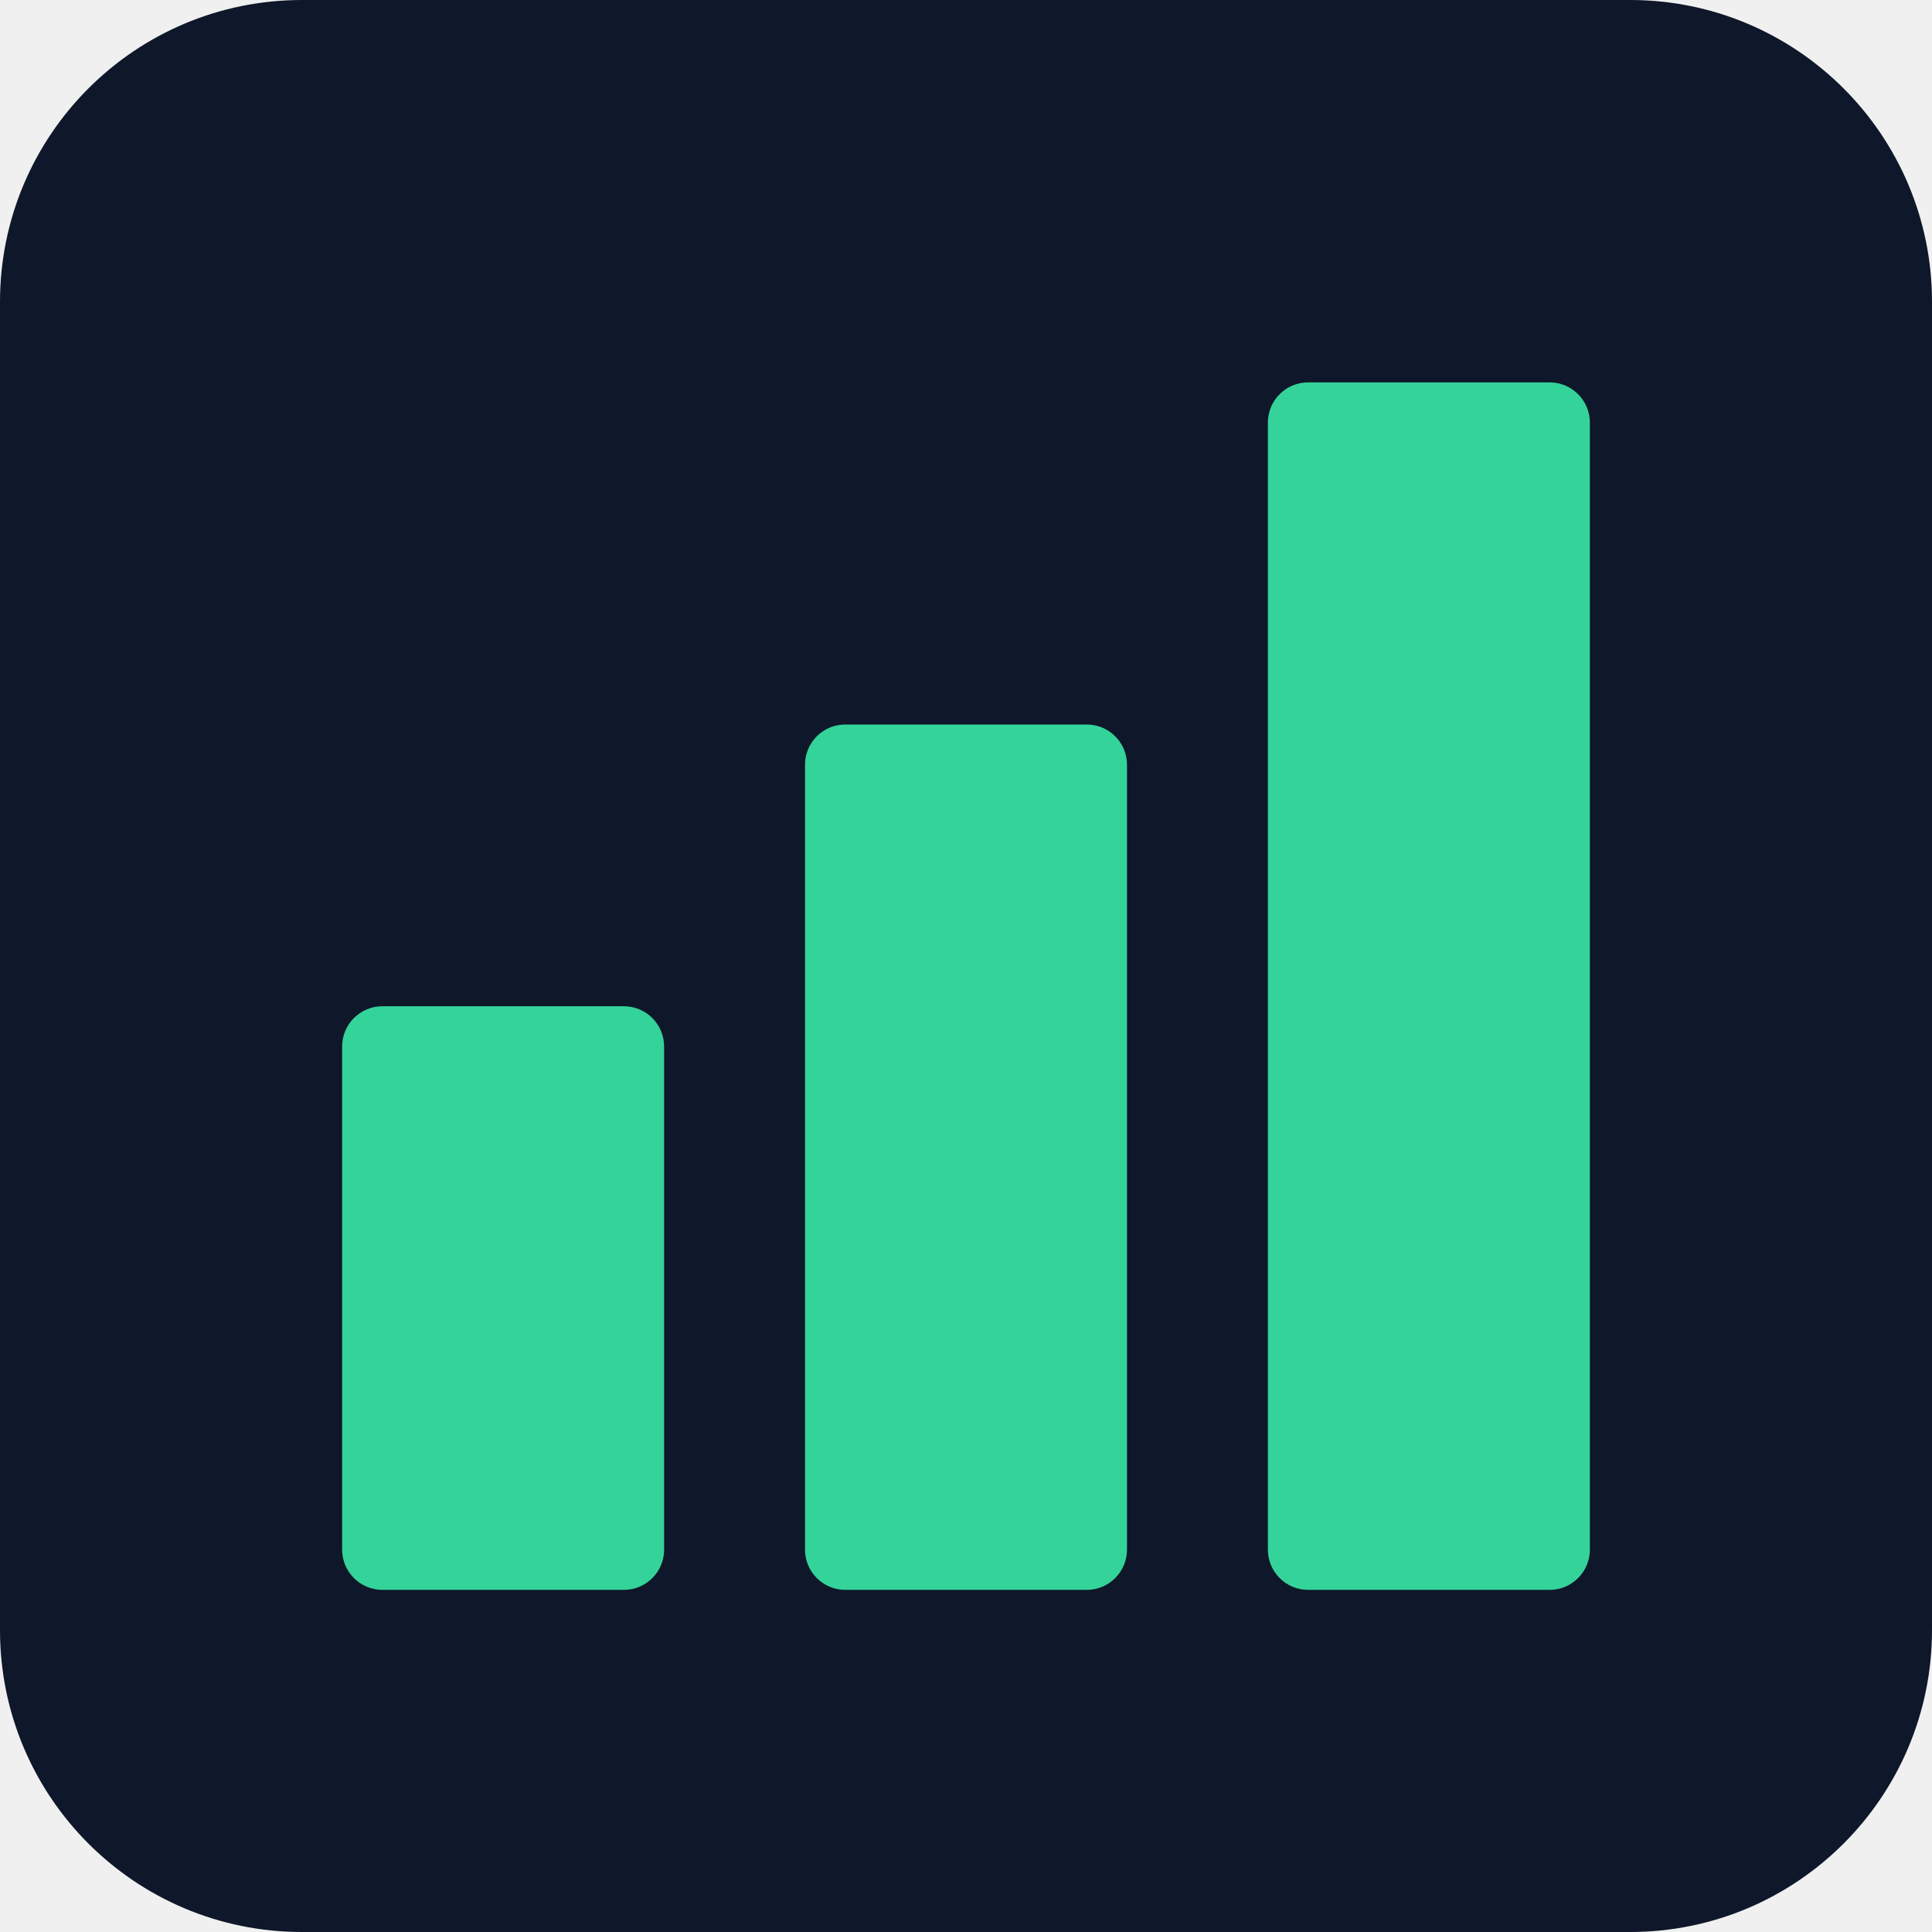
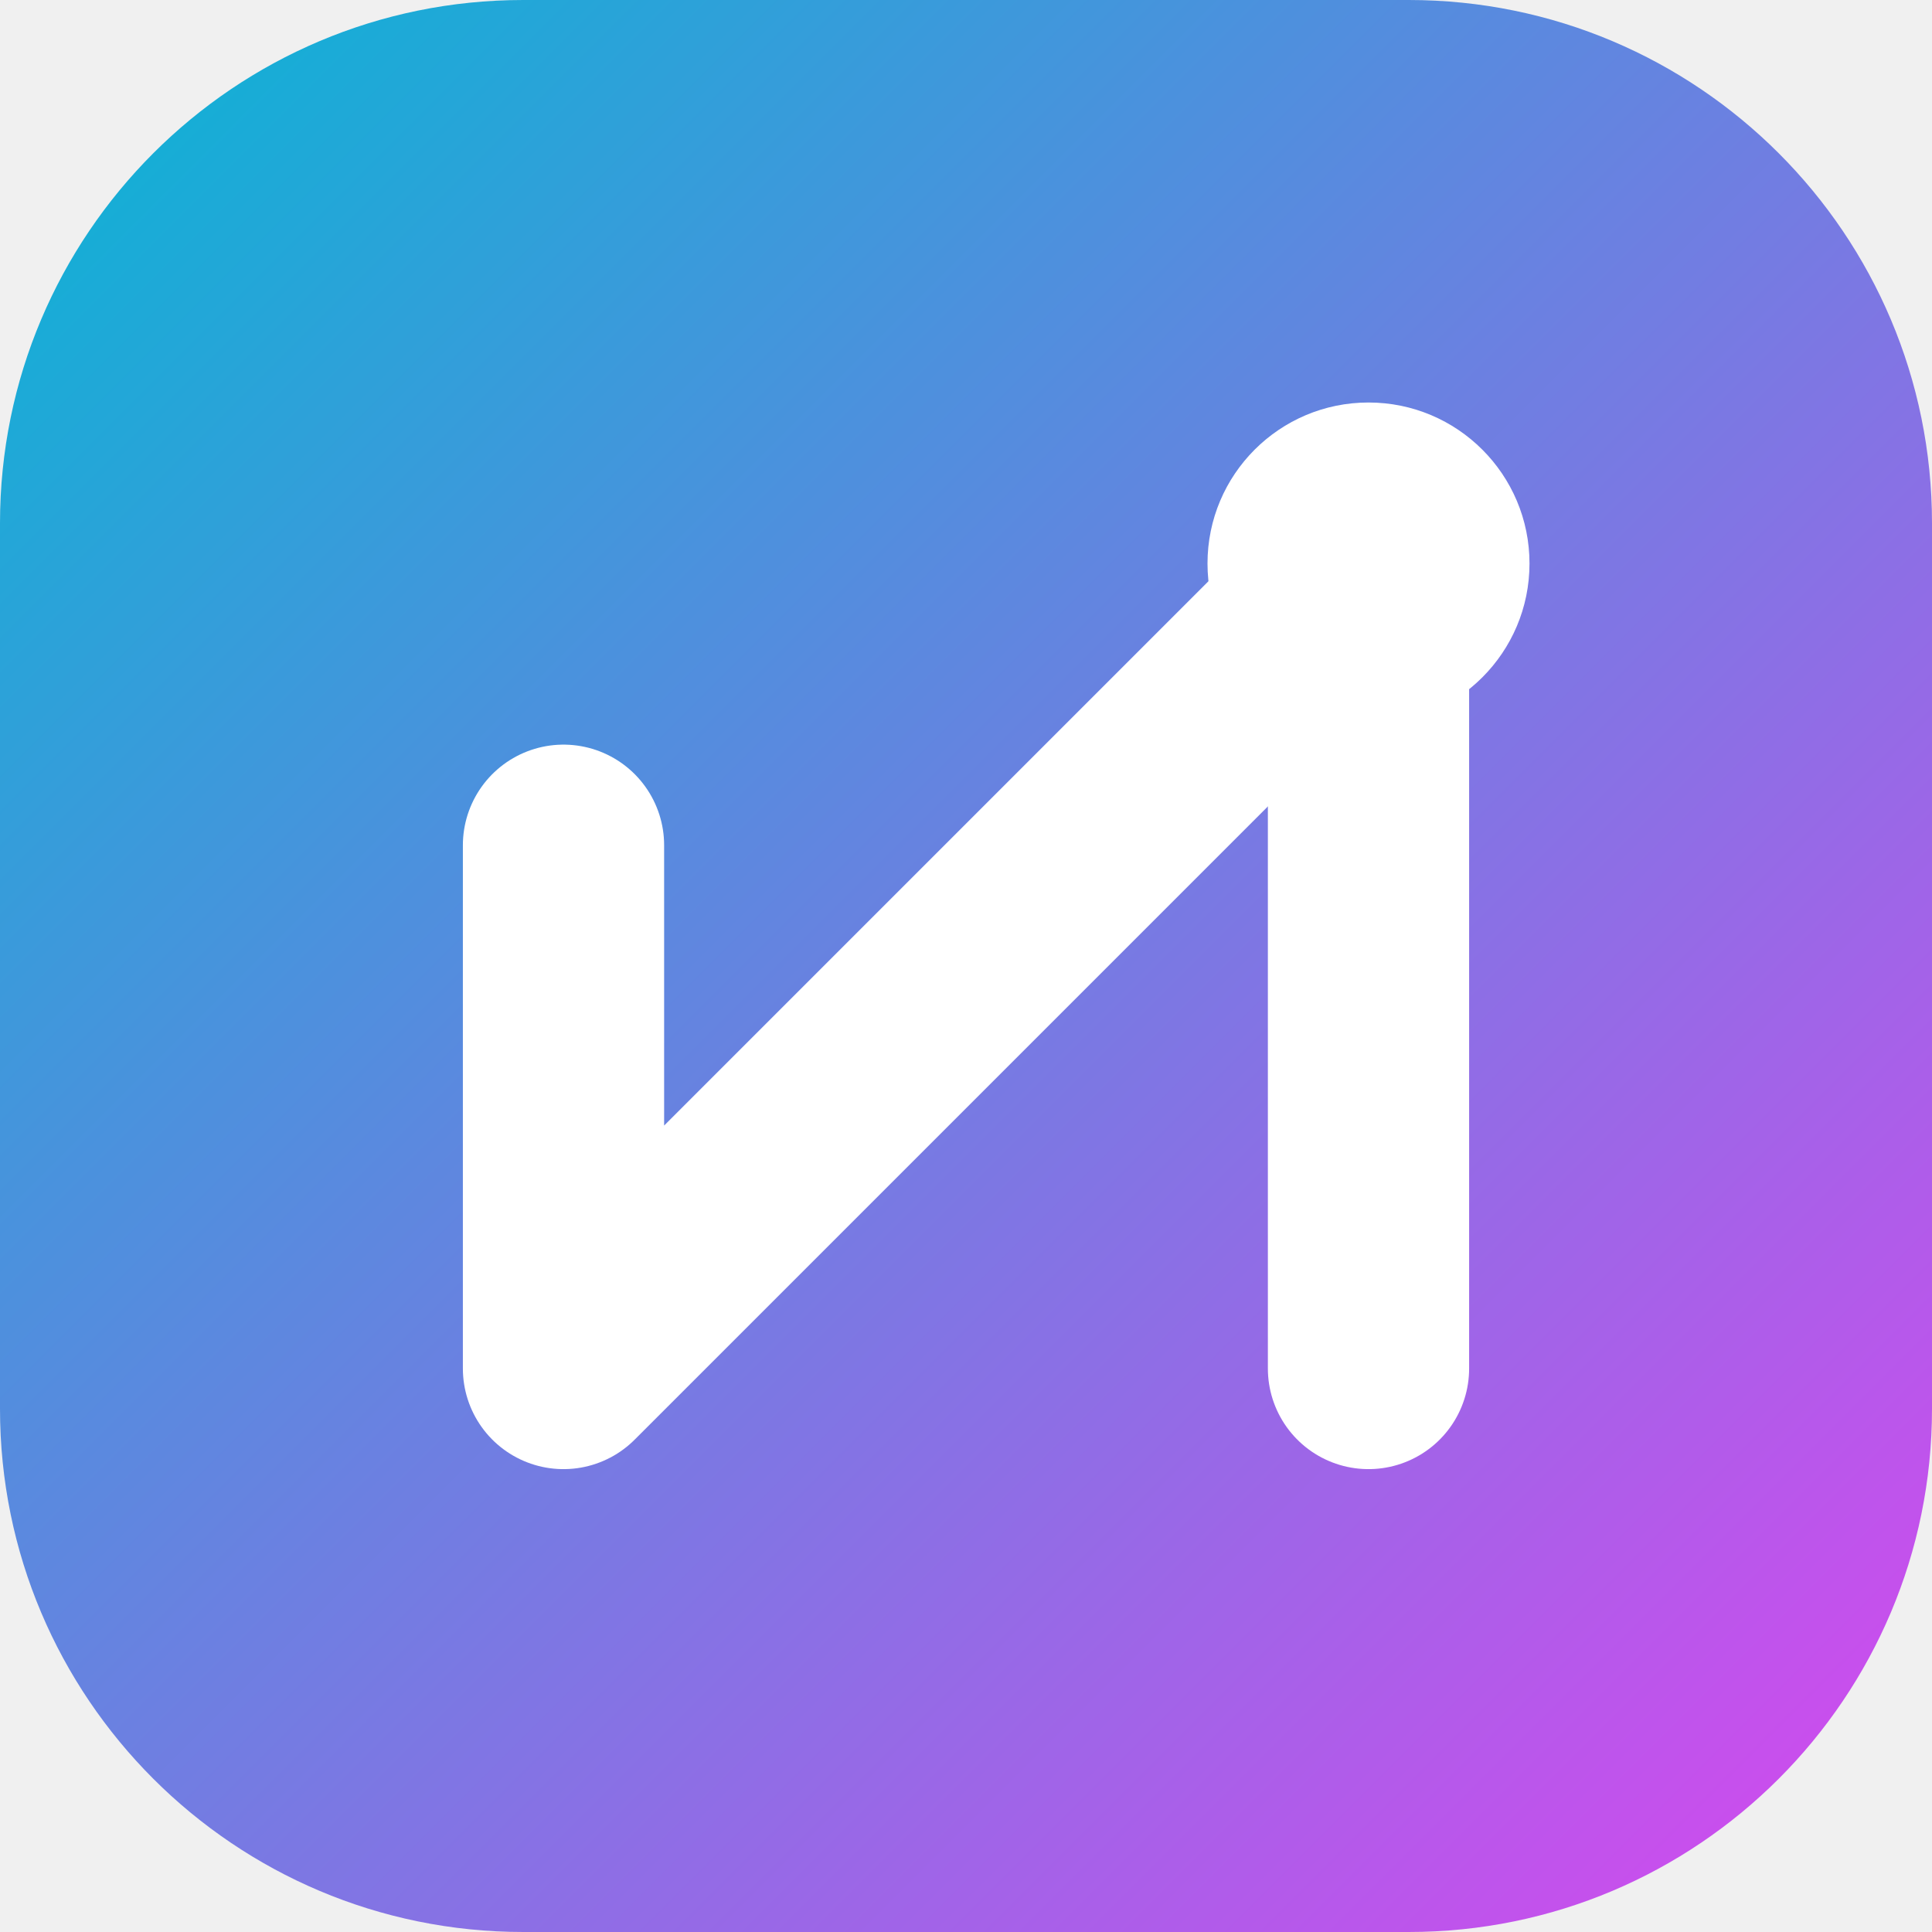
<svg xmlns="http://www.w3.org/2000/svg" viewBox="0 0 192 192">
-   <rect width="192" height="192" rx="30" fill="#0f172a" />
-   <rect x="34" y="100" width="32" height="58" rx="4" fill="#34d399" />
-   <rect x="80" y="72" width="32" height="86" rx="4" fill="#34d399" />
-   <rect x="126" y="38" width="32" height="120" rx="4" fill="#34d399" />
+   <defs>
+     <linearGradient id="g" x1="0" y1="0" x2="192" y2="192" gradientUnits="userSpaceOnUse">
+       <stop offset="0" stop-color="#06b6d4" />
+       <stop offset="1" stop-color="#d946ef" />
+     </linearGradient>
+   </defs>
+   <rect width="192" height="192" rx="52" fill="url(#g)" />
+   <path d="M56 84V136L136 56" fill="none" stroke="#fff" stroke-width="20" stroke-linecap="round" stroke-linejoin="round" />
+   <path d="M136 136V56" fill="none" stroke="#fff" stroke-width="20" stroke-linecap="round" />
+   <circle cx="136" cy="56" r="16" fill="#fff" />
</svg>
